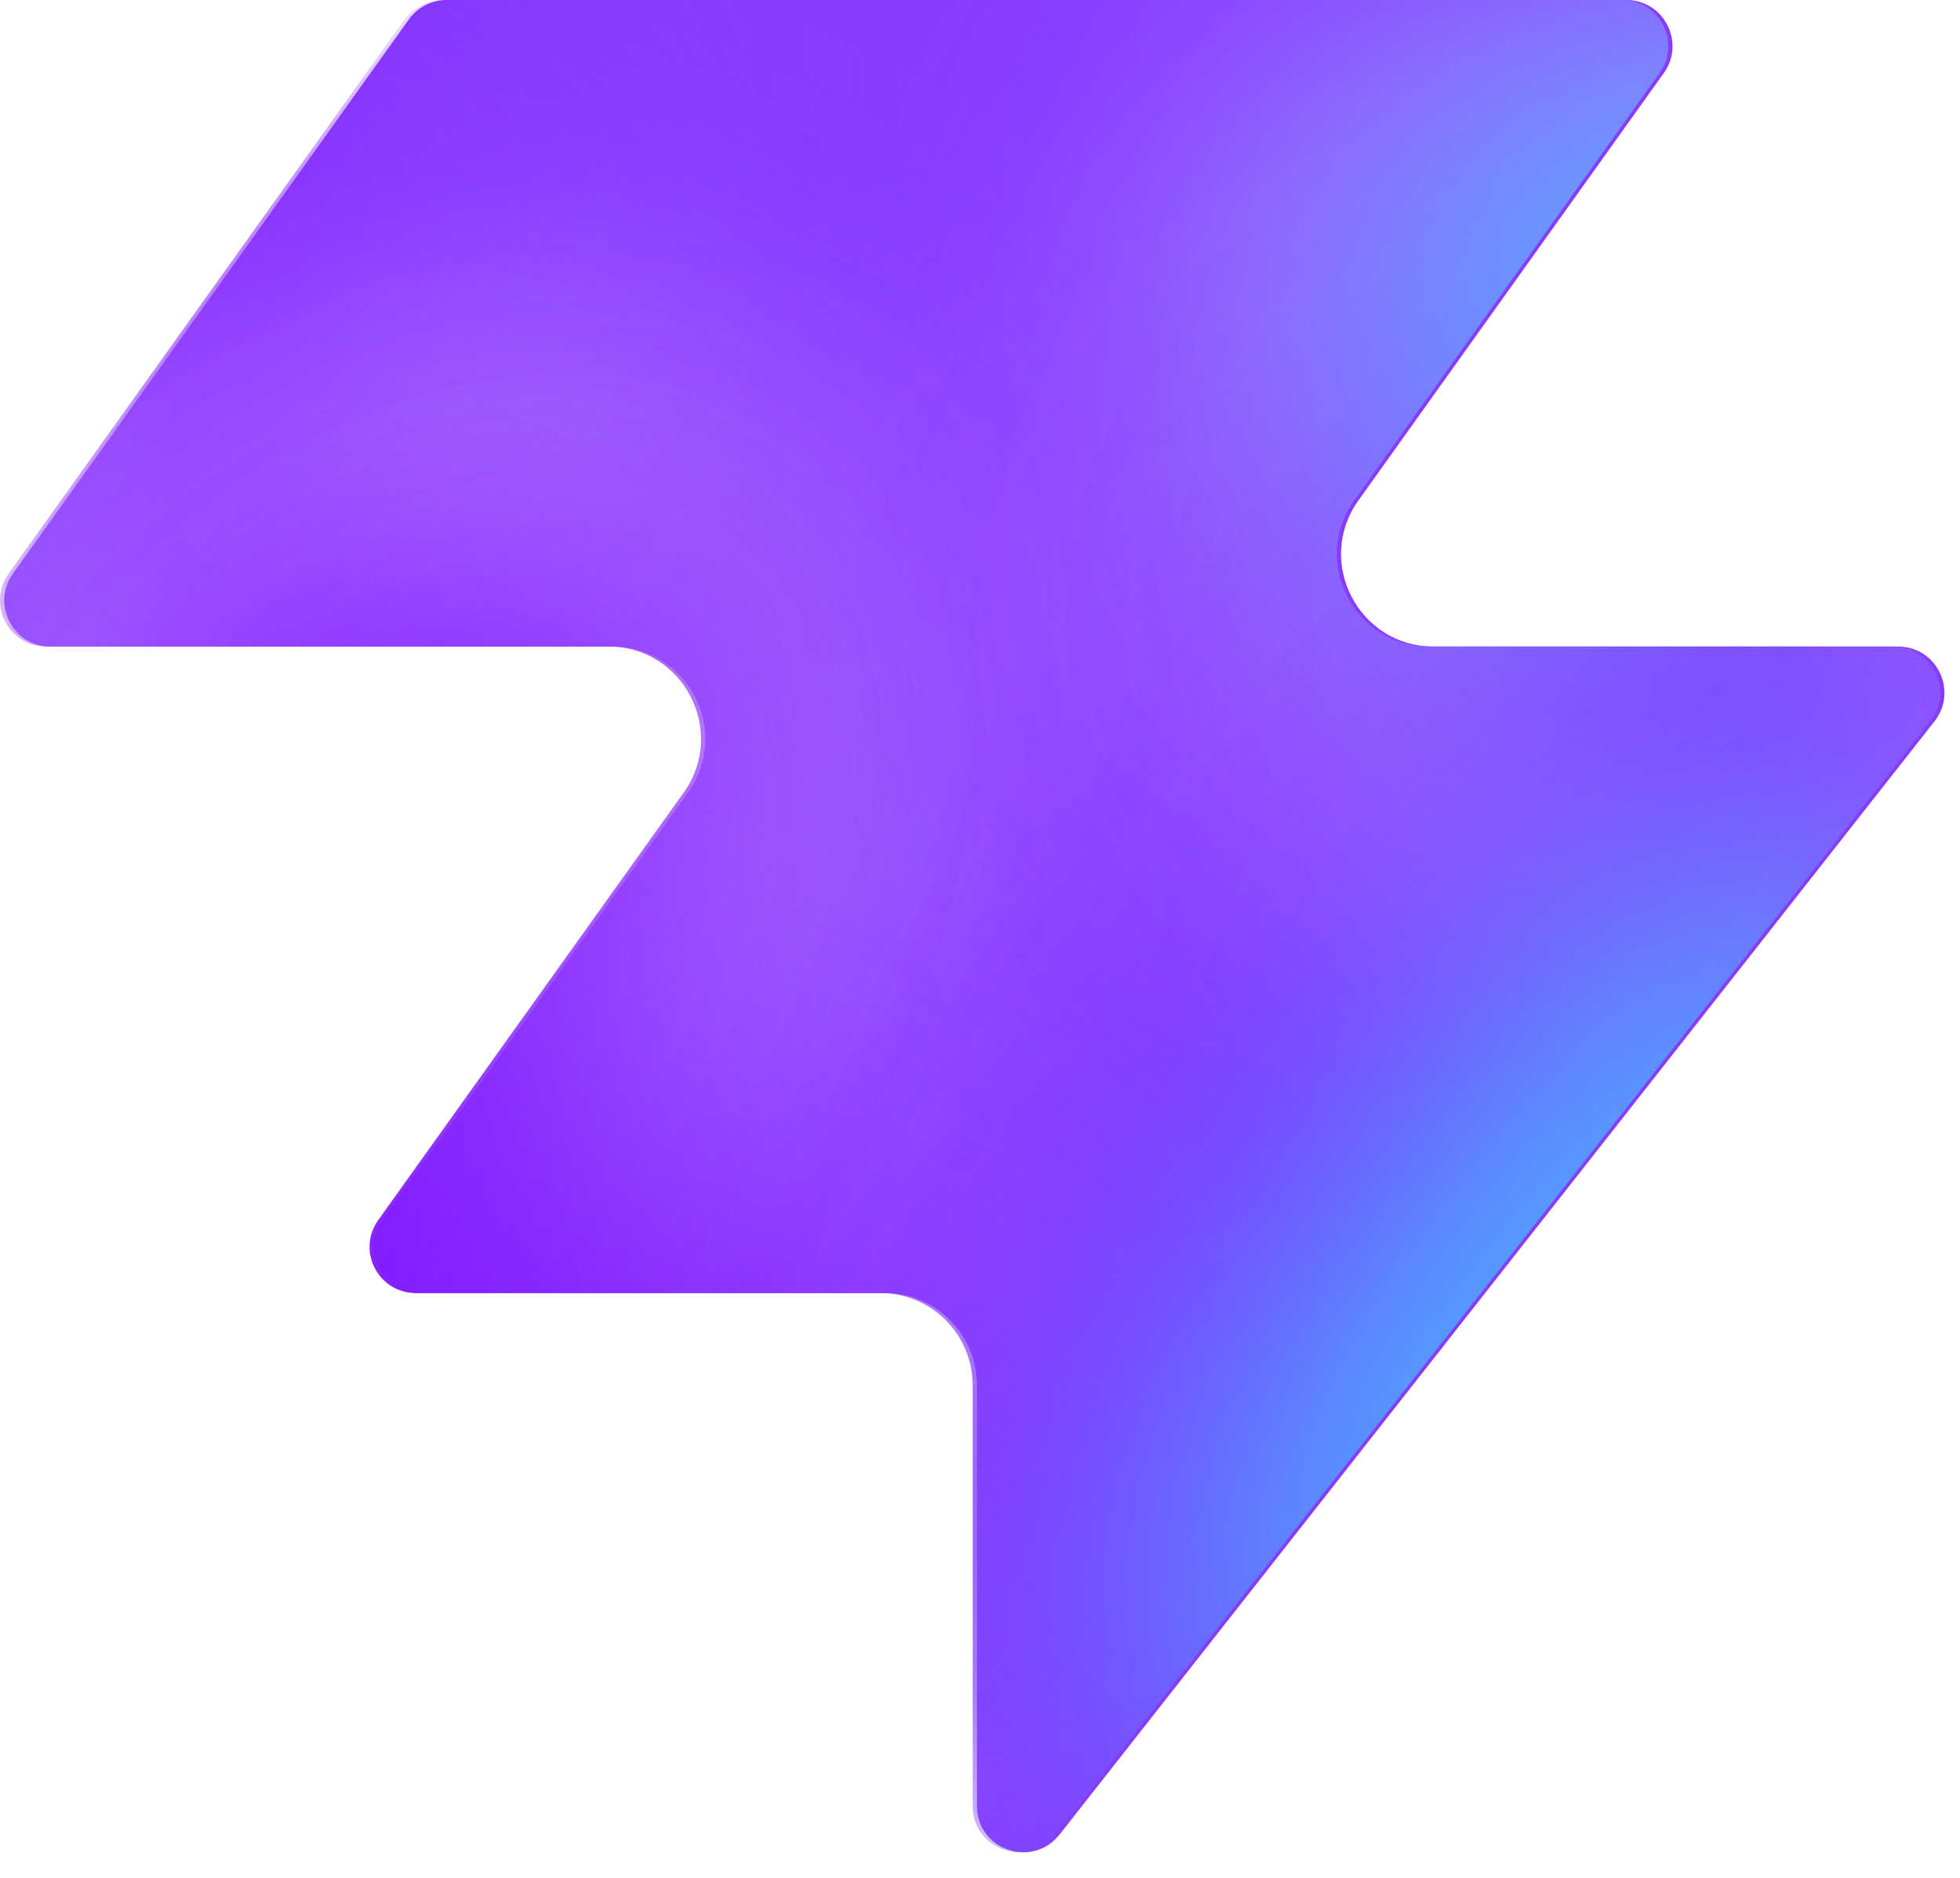
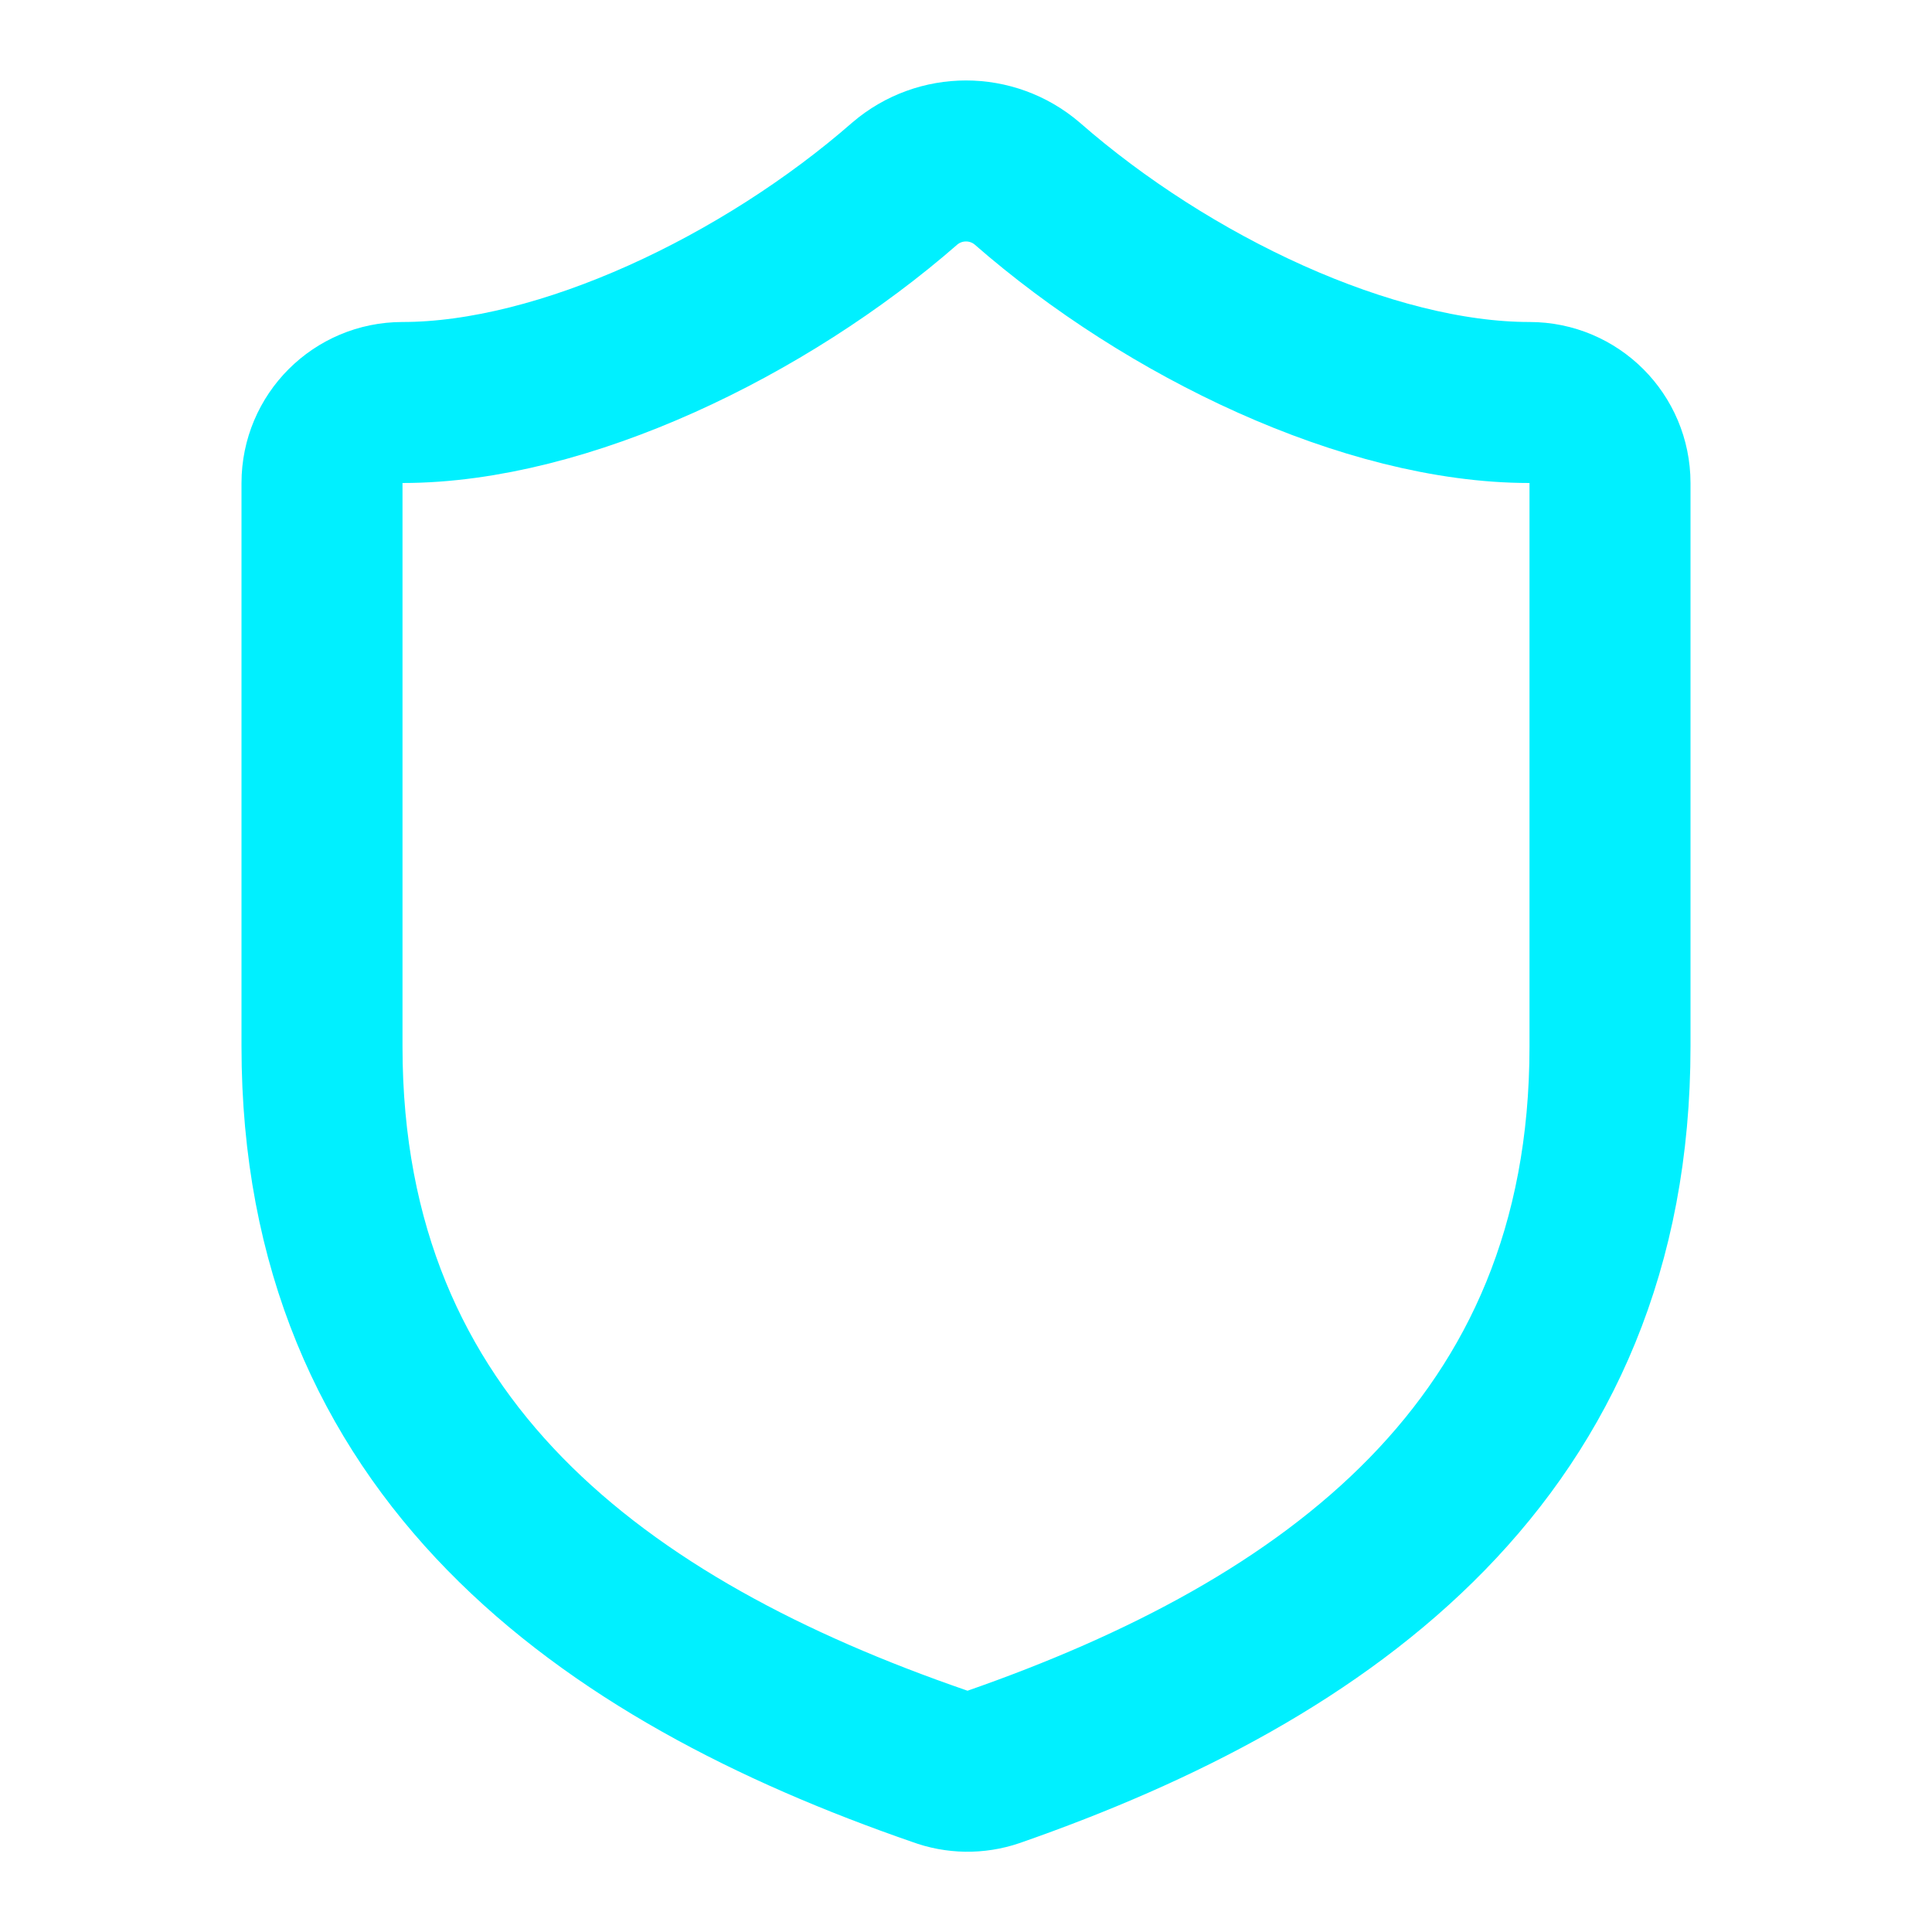
- <svg xmlns="http://www.w3.org/2000/svg" width="48" height="46" fill="none" viewBox="0 0 48 46">
-   <path fill="#863bff" d="M25.946 44.938c-.664.845-2.021.375-2.021-.698V33.937a2.26 2.26 0 0 0-2.262-2.262H10.287c-.92 0-1.456-1.04-.92-1.788l7.48-10.471c1.07-1.497 0-3.578-1.842-3.578H1.237c-.92 0-1.456-1.04-.92-1.788L10.013.474c.214-.297.556-.474.92-.474h28.894c.92 0 1.456 1.04.92 1.788l-7.48 10.471c-1.07 1.498 0 3.579 1.842 3.579h11.377c.943 0 1.473 1.088.89 1.83L25.947 44.94z" style="fill:#863bff;fill:color(display-p3 .525 .23 1);fill-opacity:1" />
-   <mask id="a" width="48" height="46" x="0" y="0" maskUnits="userSpaceOnUse" style="mask-type:alpha">
-     <path fill="#000" d="M25.842 44.938c-.664.844-2.021.375-2.021-.698V33.937a2.26 2.26 0 0 0-2.262-2.262H10.183c-.92 0-1.456-1.04-.92-1.788l7.48-10.471c1.07-1.498 0-3.579-1.842-3.579H1.133c-.92 0-1.456-1.04-.92-1.787L9.91.473c.214-.297.556-.474.92-.474h28.894c.92 0 1.456 1.04.92 1.788l-7.48 10.471c-1.07 1.498 0 3.578 1.842 3.578h11.377c.943 0 1.473 1.088.89 1.832L25.843 44.94z" style="fill:#000;fill-opacity:1" />
-   </mask>
-   <g mask="url(#a)">
-     <g filter="url(#b)">
-       <ellipse cx="5.508" cy="14.704" fill="#ede6ff" rx="5.508" ry="14.704" style="fill:#ede6ff;fill:color(display-p3 .927 .903 1);fill-opacity:1" transform="matrix(.00324 1 1 -.00324 -4.47 31.516)" />
-     </g>
-     <g filter="url(#c)">
-       <ellipse cx="10.399" cy="29.851" fill="#ede6ff" rx="10.399" ry="29.851" style="fill:#ede6ff;fill:color(display-p3 .927 .903 1);fill-opacity:1" transform="matrix(.00324 1 1 -.00324 -39.328 7.883)" />
-     </g>
-     <g filter="url(#d)">
-       <ellipse cx="5.508" cy="30.487" fill="#7e14ff" rx="5.508" ry="30.487" style="fill:#7e14ff;fill:color(display-p3 .492 .077 1);fill-opacity:1" transform="rotate(89.814 -25.913 -14.639)scale(1 -1)" />
-     </g>
-     <g filter="url(#e)">
-       <ellipse cx="5.508" cy="30.599" fill="#7e14ff" rx="5.508" ry="30.599" style="fill:#7e14ff;fill:color(display-p3 .492 .077 1);fill-opacity:1" transform="rotate(89.814 -32.644 -3.334)scale(1 -1)" />
-     </g>
-     <g filter="url(#f)">
-       <ellipse cx="5.508" cy="30.599" fill="#7e14ff" rx="5.508" ry="30.599" style="fill:#7e14ff;fill:color(display-p3 .492 .077 1);fill-opacity:1" transform="matrix(.00324 1 1 -.00324 -34.34 30.47)" />
-     </g>
-     <g filter="url(#g)">
-       <ellipse cx="14.072" cy="22.078" fill="#ede6ff" rx="14.072" ry="22.078" style="fill:#ede6ff;fill:color(display-p3 .927 .903 1);fill-opacity:1" transform="rotate(93.35 24.506 48.493)scale(-1 1)" />
-     </g>
-     <g filter="url(#h)">
-       <ellipse cx="3.47" cy="21.501" fill="#7e14ff" rx="3.47" ry="21.501" style="fill:#7e14ff;fill:color(display-p3 .492 .077 1);fill-opacity:1" transform="rotate(89.009 28.708 47.59)scale(-1 1)" />
-     </g>
-     <g filter="url(#i)">
-       <ellipse cx="3.47" cy="21.501" fill="#7e14ff" rx="3.47" ry="21.501" style="fill:#7e14ff;fill:color(display-p3 .492 .077 1);fill-opacity:1" transform="rotate(89.009 28.708 47.59)scale(-1 1)" />
-     </g>
-     <g filter="url(#j)">
-       <ellipse cx=".387" cy="8.972" fill="#7e14ff" rx="4.407" ry="29.108" style="fill:#7e14ff;fill:color(display-p3 .492 .077 1);fill-opacity:1" transform="rotate(39.51 .387 8.972)" />
-     </g>
-     <g filter="url(#k)">
-       <ellipse cx="47.523" cy="-6.092" fill="#7e14ff" rx="4.407" ry="29.108" style="fill:#7e14ff;fill:color(display-p3 .492 .077 1);fill-opacity:1" transform="rotate(37.892 47.523 -6.092)" />
-     </g>
-     <g filter="url(#l)">
-       <ellipse cx="41.412" cy="6.333" fill="#47bfff" rx="5.971" ry="9.665" style="fill:#47bfff;fill:color(display-p3 .28 .748 1);fill-opacity:1" transform="rotate(37.892 41.412 6.333)" />
-     </g>
-     <g filter="url(#m)">
-       <ellipse cx="-1.879" cy="38.332" fill="#7e14ff" rx="4.407" ry="29.108" style="fill:#7e14ff;fill:color(display-p3 .492 .077 1);fill-opacity:1" transform="rotate(37.892 -1.88 38.332)" />
-     </g>
-     <g filter="url(#n)">
-       <ellipse cx="-1.879" cy="38.332" fill="#7e14ff" rx="4.407" ry="29.108" style="fill:#7e14ff;fill:color(display-p3 .492 .077 1);fill-opacity:1" transform="rotate(37.892 -1.88 38.332)" />
-     </g>
-     <g filter="url(#o)">
-       <ellipse cx="35.651" cy="29.907" fill="#7e14ff" rx="4.407" ry="29.108" style="fill:#7e14ff;fill:color(display-p3 .492 .077 1);fill-opacity:1" transform="rotate(37.892 35.651 29.907)" />
-     </g>
-     <g filter="url(#p)">
-       <ellipse cx="38.418" cy="32.4" fill="#47bfff" rx="5.971" ry="15.297" style="fill:#47bfff;fill:color(display-p3 .28 .748 1);fill-opacity:1" transform="rotate(37.892 38.418 32.4)" />
-     </g>
-   </g>
-   <defs>
-     <filter id="b" width="60.045" height="41.654" x="-19.77" y="16.149" color-interpolation-filters="sRGB" filterUnits="userSpaceOnUse">
-       <feFlood flood-opacity="0" result="BackgroundImageFix" />
-       <feBlend in="SourceGraphic" in2="BackgroundImageFix" result="shape" />
-       <feGaussianBlur result="effect1_foregroundBlur_2002_17158" stdDeviation="7.659" />
-     </filter>
-     <filter id="c" width="90.34" height="51.437" x="-54.613" y="-7.533" color-interpolation-filters="sRGB" filterUnits="userSpaceOnUse">
-       <feFlood flood-opacity="0" result="BackgroundImageFix" />
-       <feBlend in="SourceGraphic" in2="BackgroundImageFix" result="shape" />
-       <feGaussianBlur result="effect1_foregroundBlur_2002_17158" stdDeviation="7.659" />
-     </filter>
-     <filter id="d" width="79.355" height="29.4" x="-49.64" y="2.03" color-interpolation-filters="sRGB" filterUnits="userSpaceOnUse">
-       <feFlood flood-opacity="0" result="BackgroundImageFix" />
-       <feBlend in="SourceGraphic" in2="BackgroundImageFix" result="shape" />
-       <feGaussianBlur result="effect1_foregroundBlur_2002_17158" stdDeviation="4.596" />
-     </filter>
-     <filter id="e" width="79.579" height="29.4" x="-45.045" y="20.029" color-interpolation-filters="sRGB" filterUnits="userSpaceOnUse">
-       <feFlood flood-opacity="0" result="BackgroundImageFix" />
-       <feBlend in="SourceGraphic" in2="BackgroundImageFix" result="shape" />
-       <feGaussianBlur result="effect1_foregroundBlur_2002_17158" stdDeviation="4.596" />
-     </filter>
-     <filter id="f" width="79.579" height="29.4" x="-43.513" y="21.178" color-interpolation-filters="sRGB" filterUnits="userSpaceOnUse">
-       <feFlood flood-opacity="0" result="BackgroundImageFix" />
-       <feBlend in="SourceGraphic" in2="BackgroundImageFix" result="shape" />
-       <feGaussianBlur result="effect1_foregroundBlur_2002_17158" stdDeviation="4.596" />
-     </filter>
-     <filter id="g" width="74.749" height="58.852" x="15.756" y="-17.901" color-interpolation-filters="sRGB" filterUnits="userSpaceOnUse">
-       <feFlood flood-opacity="0" result="BackgroundImageFix" />
-       <feBlend in="SourceGraphic" in2="BackgroundImageFix" result="shape" />
-       <feGaussianBlur result="effect1_foregroundBlur_2002_17158" stdDeviation="7.659" />
-     </filter>
-     <filter id="h" width="61.377" height="25.362" x="23.548" y="2.284" color-interpolation-filters="sRGB" filterUnits="userSpaceOnUse">
-       <feFlood flood-opacity="0" result="BackgroundImageFix" />
-       <feBlend in="SourceGraphic" in2="BackgroundImageFix" result="shape" />
-       <feGaussianBlur result="effect1_foregroundBlur_2002_17158" stdDeviation="4.596" />
-     </filter>
-     <filter id="i" width="61.377" height="25.362" x="23.548" y="2.284" color-interpolation-filters="sRGB" filterUnits="userSpaceOnUse">
-       <feFlood flood-opacity="0" result="BackgroundImageFix" />
-       <feBlend in="SourceGraphic" in2="BackgroundImageFix" result="shape" />
-       <feGaussianBlur result="effect1_foregroundBlur_2002_17158" stdDeviation="4.596" />
-     </filter>
-     <filter id="j" width="56.045" height="63.649" x="-27.636" y="-22.853" color-interpolation-filters="sRGB" filterUnits="userSpaceOnUse">
-       <feFlood flood-opacity="0" result="BackgroundImageFix" />
-       <feBlend in="SourceGraphic" in2="BackgroundImageFix" result="shape" />
-       <feGaussianBlur result="effect1_foregroundBlur_2002_17158" stdDeviation="4.596" />
-     </filter>
-     <filter id="k" width="54.814" height="64.646" x="20.116" y="-38.415" color-interpolation-filters="sRGB" filterUnits="userSpaceOnUse">
-       <feFlood flood-opacity="0" result="BackgroundImageFix" />
-       <feBlend in="SourceGraphic" in2="BackgroundImageFix" result="shape" />
-       <feGaussianBlur result="effect1_foregroundBlur_2002_17158" stdDeviation="4.596" />
-     </filter>
-     <filter id="l" width="33.541" height="35.313" x="24.641" y="-11.323" color-interpolation-filters="sRGB" filterUnits="userSpaceOnUse">
-       <feFlood flood-opacity="0" result="BackgroundImageFix" />
-       <feBlend in="SourceGraphic" in2="BackgroundImageFix" result="shape" />
-       <feGaussianBlur result="effect1_foregroundBlur_2002_17158" stdDeviation="4.596" />
-     </filter>
-     <filter id="m" width="54.814" height="64.646" x="-29.286" y="6.009" color-interpolation-filters="sRGB" filterUnits="userSpaceOnUse">
-       <feFlood flood-opacity="0" result="BackgroundImageFix" />
-       <feBlend in="SourceGraphic" in2="BackgroundImageFix" result="shape" />
-       <feGaussianBlur result="effect1_foregroundBlur_2002_17158" stdDeviation="4.596" />
-     </filter>
-     <filter id="n" width="54.814" height="64.646" x="-29.286" y="6.009" color-interpolation-filters="sRGB" filterUnits="userSpaceOnUse">
-       <feFlood flood-opacity="0" result="BackgroundImageFix" />
-       <feBlend in="SourceGraphic" in2="BackgroundImageFix" result="shape" />
-       <feGaussianBlur result="effect1_foregroundBlur_2002_17158" stdDeviation="4.596" />
-     </filter>
-     <filter id="o" width="54.814" height="64.646" x="8.244" y="-2.416" color-interpolation-filters="sRGB" filterUnits="userSpaceOnUse">
-       <feFlood flood-opacity="0" result="BackgroundImageFix" />
-       <feBlend in="SourceGraphic" in2="BackgroundImageFix" result="shape" />
-       <feGaussianBlur result="effect1_foregroundBlur_2002_17158" stdDeviation="4.596" />
-     </filter>
-     <filter id="p" width="39.409" height="43.623" x="18.713" y="10.588" color-interpolation-filters="sRGB" filterUnits="userSpaceOnUse">
-       <feFlood flood-opacity="0" result="BackgroundImageFix" />
-       <feBlend in="SourceGraphic" in2="BackgroundImageFix" result="shape" />
-       <feGaussianBlur result="effect1_foregroundBlur_2002_17158" stdDeviation="4.596" />
-     </filter>
-   </defs>
+ <svg xmlns="http://www.w3.org/2000/svg" viewBox="0 0 24 24" fill="none" stroke="#00f0ff" stroke-width="2" stroke-linecap="round" stroke-linejoin="round">
+   <path d="M20 13c0 5-3.5 7.5-7.66 8.95a1 1 0 0 1-.67-.01C7.5 20.5 4 18 4 13V6a1 1 0 0 1 1-1c2 0 4.5-1.2 6.24-2.72a1.17 1.17 0 0 1 1.52 0C14.51 3.81 17 5 19 5a1 1 0 0 1 1 1z" />
</svg>
